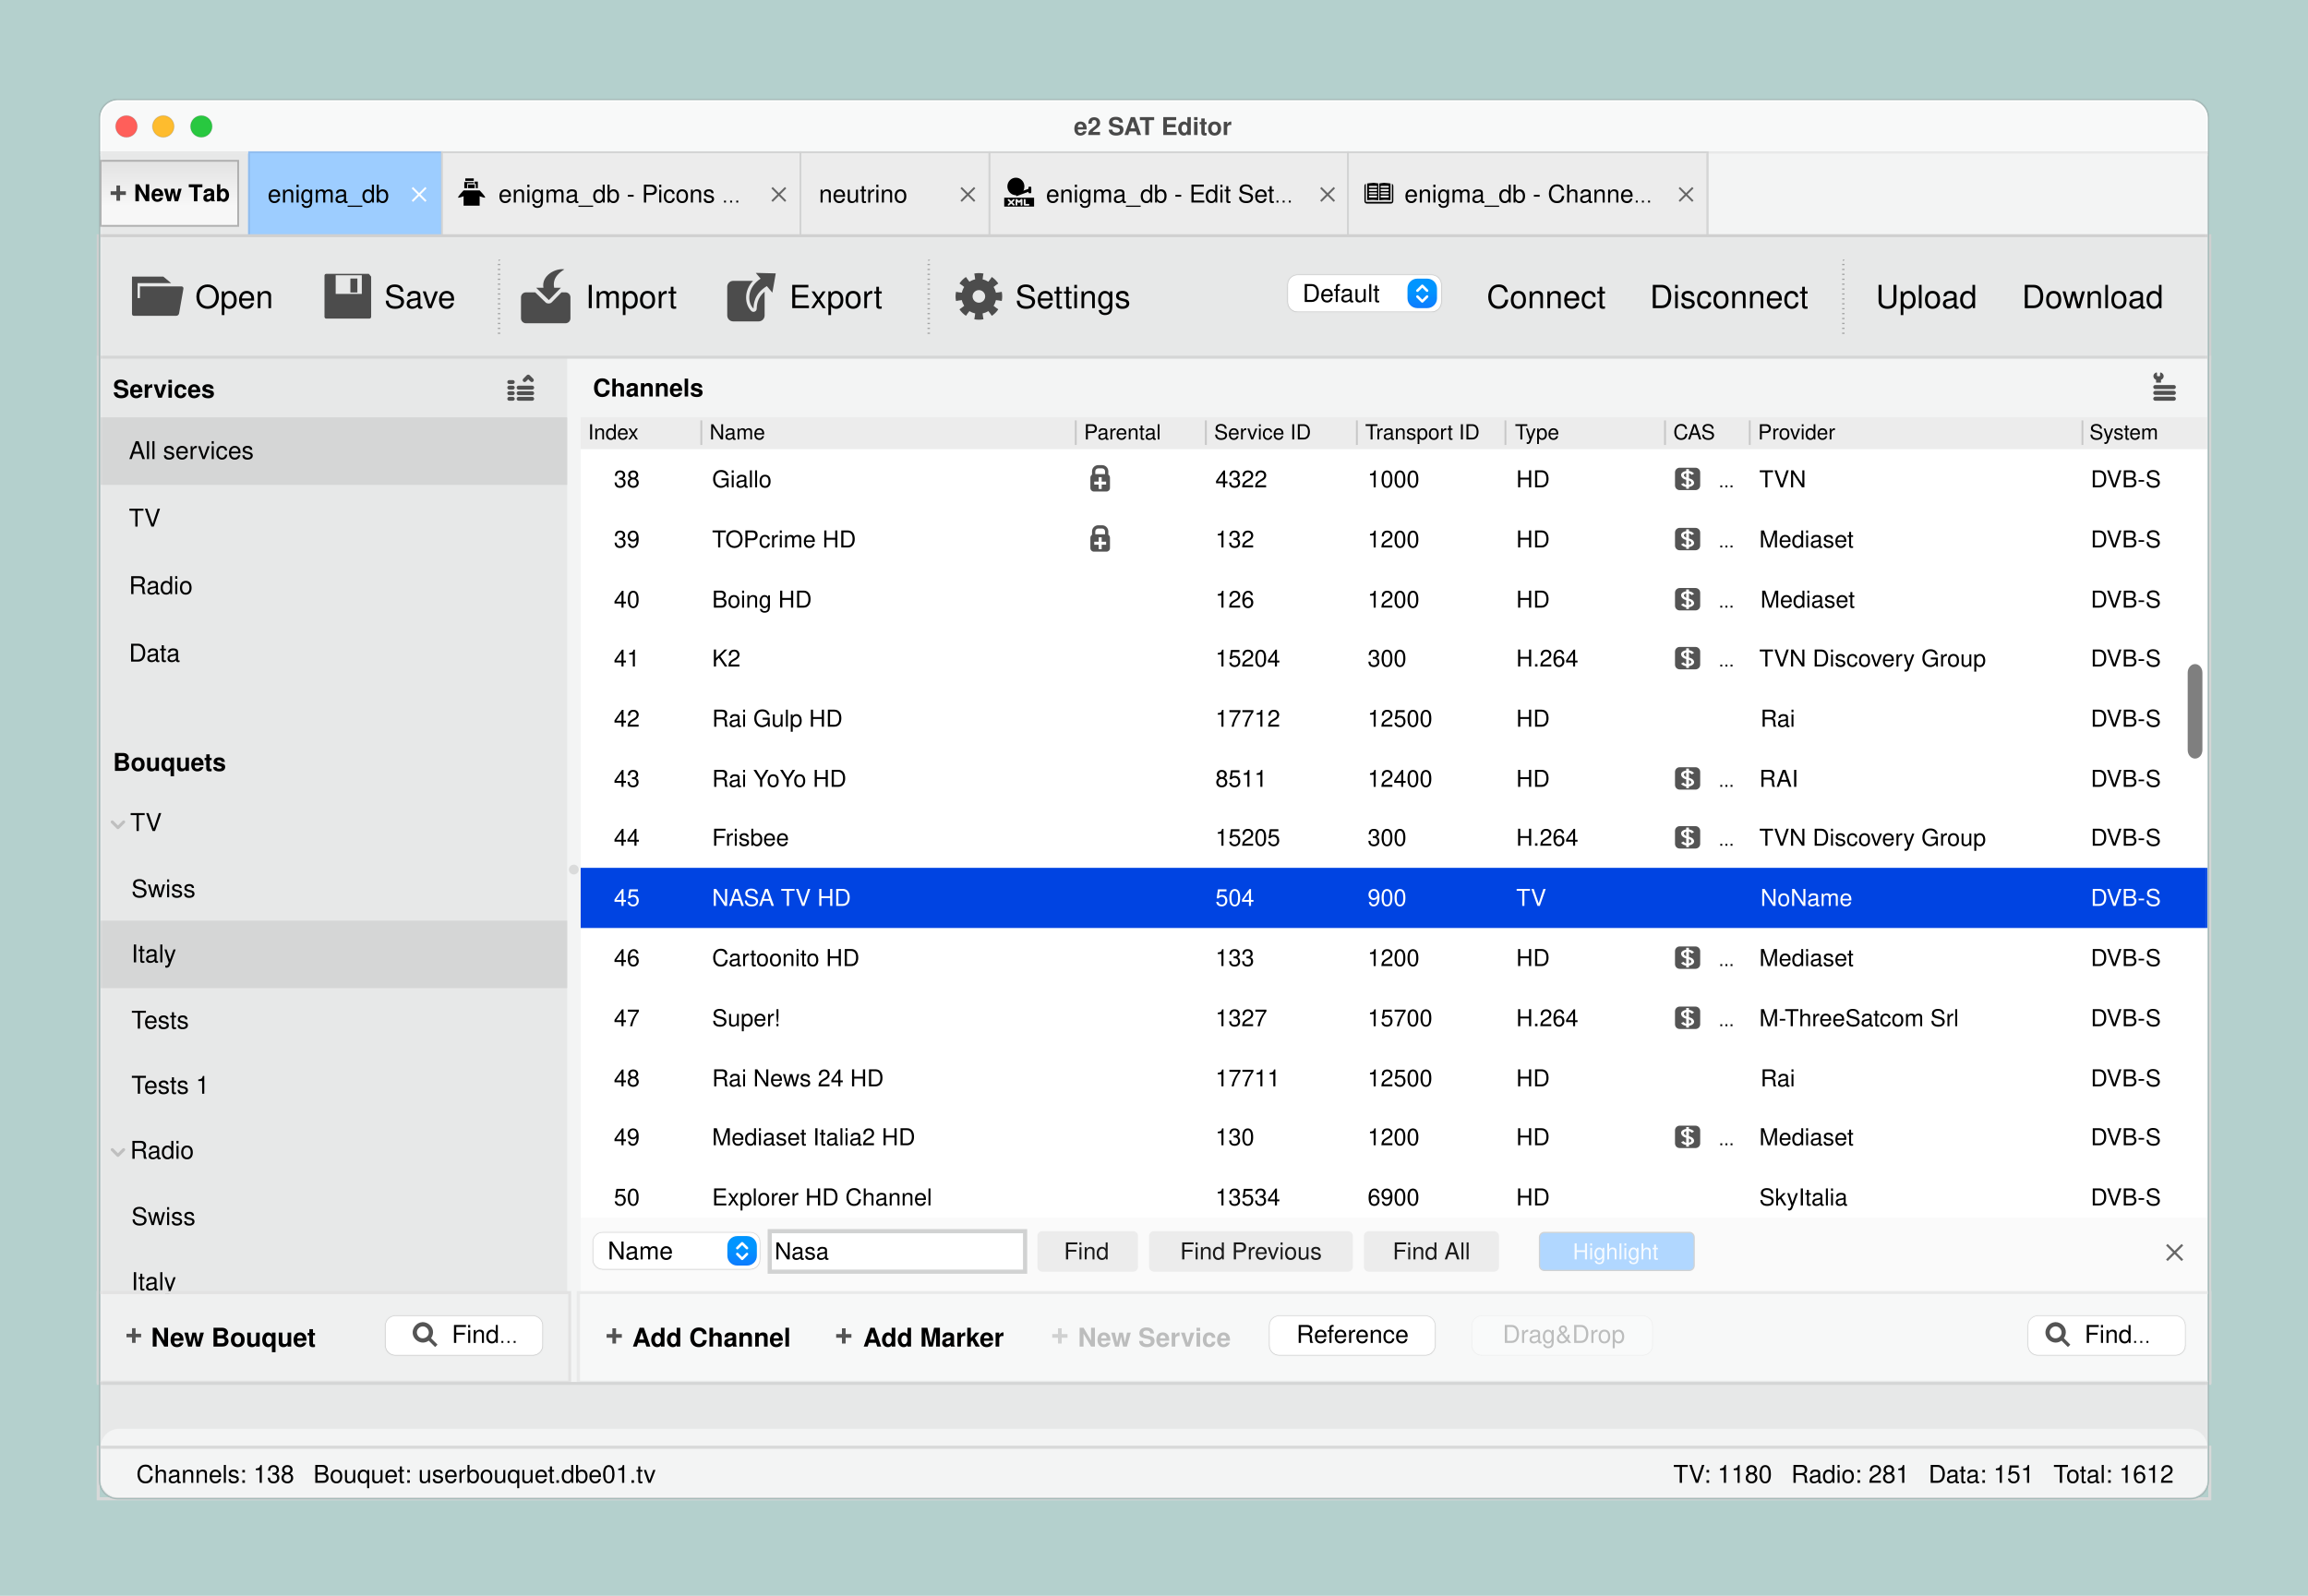
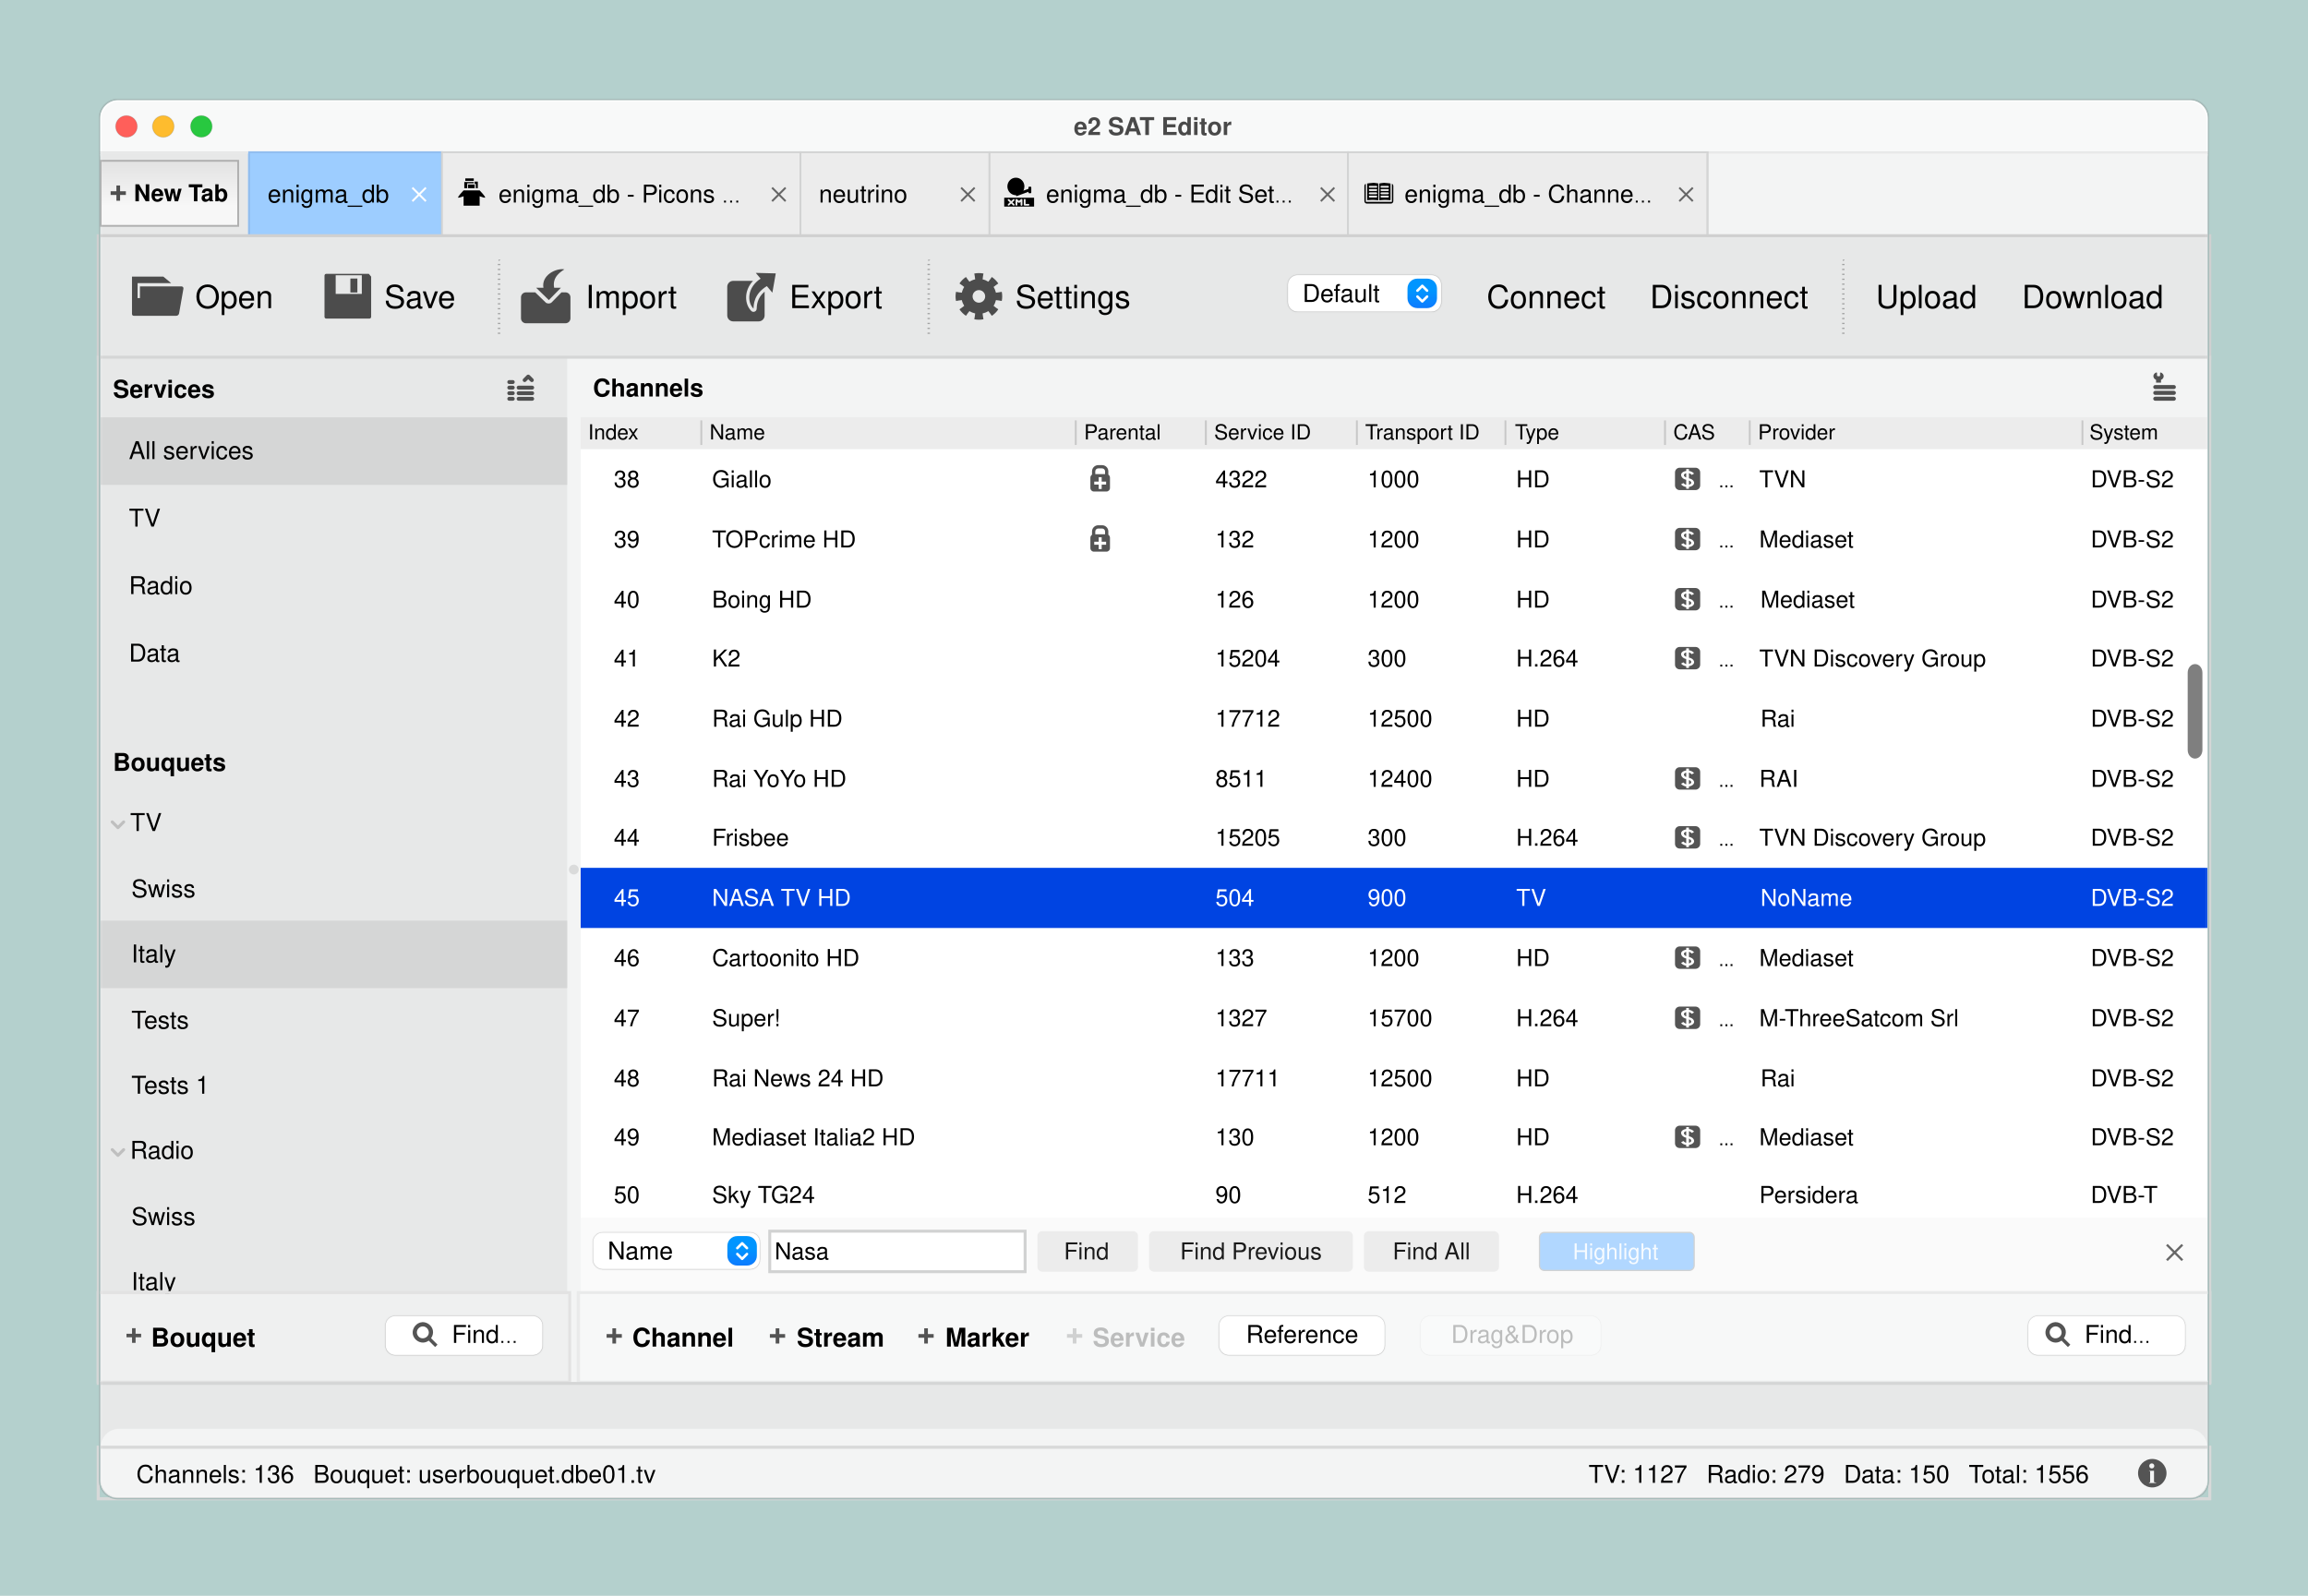
<svg xmlns="http://www.w3.org/2000/svg" style="pointer-events:none;user-select:none" viewBox="0 0 1880 1300">
  <defs>
    <symbol id="aad">
      <path d="M37.75 37.75h18.127v-11.5H37.75V8.123h-11.5V26.25H8.123v11.5H26.25v18.127h11.5V37.75z" />
    </symbol>
    <symbol id="cbw">
      <path d="m60 14.973-3-.522v35.716c-3.141-.28-8.021-.667-11-.667-.95 0-2.094.039-3.312.102-.962.036-2.014.106-3.059.191-2.678.191-5.264.428-6.629.559V14.451S39.61 13 42.963 13c4 0 14.037 1.451 14.037 1.451l3.001.522A5.166 5.166 0 0 1 63 19.66v32.68a5.162 5.162 0 0 1-5.16 5.16H6.16A5.162 5.162 0 0 1 1 52.34V19.66a5.164 5.164 0 0 1 3-4.687l3-.522S17.037 13 21.037 13C24.39 13 31 14.451 31 14.451v35.901a285.977 285.977 0 0 0-6.629-.559 71.578 71.578 0 0 0-3.059-.191A66.645 66.645 0 0 0 18 49.5c-2.979 0-7.859.387-11 .667V14.451l-3 .522v38.765h56V14.973zM28.5 42.5a2 2 0 0 0-2-2h-14a2 2 0 0 0 0 4h14a2 2 0 0 0 2-2zm25 0a2 2 0 0 0-2-2h-14a2 2 0 0 0 0 4h14a2 2 0 0 0 2-2zm-25-7a2 2 0 0 0-2-2h-14a2 2 0 0 0 0 4h14a2 2 0 0 0 2-2zm25 0a2 2 0 0 0-2-2h-14a2 2 0 0 0 0 4h14a2 2 0 0 0 2-2zm-25-7a2 2 0 0 0-2-2h-14a2 2 0 0 0 0 4h14a2 2 0 0 0 2-2zm25 0a2 2 0 0 0-2-2h-14a2 2 0 0 0 0 4h14a2 2 0 0 0 2-2zm-25-7a2 2 0 0 0-2-2h-14a2 2 0 0 0 0 4h14a2 2 0 0 0 2-2zm25 0a2 2 0 0 0-2-2h-14a2 2 0 0 0 0 4h14a2 2 0 0 0 2-2z" />
    </symbol>
    <symbol id="cce">
      <path d="m62.328 7.276-5.604-5.604L32 26.396 7.276 1.672 1.672 7.276 26.396 32 1.672 56.724l5.604 5.604L32 37.604l24.724 24.724 5.604-5.604L37.604 32 62.328 7.276z" />
    </symbol>
    <symbol id="cdd">
      <path d="M11.087 56c-5.563 0-10.08-4.517-10.08-10.08V18.08C1.007 12.517 5.524 8 11.087 8h33.84c5.564 0 10.08 4.517 10.08 10.08v27.84c0 5.52-4.446 10.009-9.95 10.079L11.087 56zm19.766-41.006v-4.013H25.06v4.048c-4.2.556-8.106 2.261-9.955 5.037-3.005 4.512.906 10.812 7.19 12.99.768.266 1.722.512 2.765.768v10.901c-2.614-.587-4.538-2.424-6.16-3.803l-4.893 2.788 2.091 1.821c2.411 2.055 5.421 3.271 8.962 3.703v3.747h5.793v-3.783c8.228-1.147 14.043-6.861 9.643-12.981-.763-1.061-1.821-2.027-2.998-2.881-1.734-1.258-4.155-1.986-6.645-2.64V19.499c2.638.575 4.575 2.426 6.207 3.814l4.893-2.788-2.091-1.822c-2.421-2.064-5.447-3.281-9.009-3.709zm0 20.428v9.077c3.644-.894 6.321-3.13 4.366-6.219-.805-1.273-2.452-2.167-4.366-2.858zm-5.793-15.68c-3.624.903-6.23 3.15-4.321 6.246.873 1.416 2.441 2.336 4.321 3.044v-9.29z" />
    </symbol>
-     <symbol id="eet">
+     <symbol id="fet">
      <path d="M56.256 31.057H13.818C6.744 31.057 1 36.801 1 43.875v61.295c0 7.074 5.744 12.818 12.818 12.818h54.476c7.075 0 12.818-5.744 12.818-12.818V54.119C64.496 68.159 64.463 84.4 64.087 91.084a6.817 6.817 0 0 1-11.642 4.425c-14.421-14.502-16.181-43.133 3.811-64.452zm1.037 59.637C42.669 75.989 44.254 44.706 72.527 26.35L62.162 13.988 105 15.072l-7.263 41.344-11.808-14.082c-28.127 16.992-28.15 39.728-28.636 48.36z" />
    </symbol>
-     <symbol id="ift">
+     <symbol id="fft">
      <path d="M87.8 55.714h8.488C102.2 55.714 107 60.467 107 66.32v45.074c0 5.854-4.8 10.606-10.712 10.606H11.712C5.8 122 1 117.248 1 111.394V66.32c0-5.853 4.8-10.606 10.712-10.606H31.5L54 77.541c1.413 1.374 4.32 2.133 6.3 2.109 1.98-.023 4.821-.828 6.2-2.236l21.3-21.7zm6.182-49.329C76.101 3.303 44.4 18.916 49.061 45.91H33.544l27.127 26.376L86.518 45.91h-14.41C67.275 21.748 87.952 10.789 93.982 6.385z" />
    </symbol>
-     <symbol id="lgu">
+     <symbol id="fgo">
+       <path d="M32 62.5C15.167 62.5 1.5 48.833 1.5 32S15.167 1.5 32 1.5v9.611A5.366 5.366 0 0 0 30.91 11c-2.99 0-5.42 2.43-5.42 5.41A5.424 5.424 0 0 0 32 21.719v5.111l-7.44.18 2.82 1.23v22.7L24.56 53H32v9.5zm0-51.389V1.5c16.833 0 30.5 13.667 30.5 30.5S48.833 62.5 32 62.5V53h9.46l-5.76-2.06v-24.2l-3.7.09v-5.111a5.427 5.427 0 0 0 4.32-5.309c0-2.607-1.86-4.793-4.32-5.299z" />
+     </symbol>
+     <symbol id="fhn">
+       <path d="M21 42.973h89.077c2.783 0 4.643 2.26 4.153 5.042l-9.34 52.943c-.491 2.783-3.149 5.042-5.932 5.042H7.84A3.842 3.842 0 0 1 4 102.16V22h67.2L88 36H16v32h5V42.973z" />
+     </symbol>
+     <symbol id="fie">
+       <path d="M114 22v86.16a3.842 3.842 0 0 1-3.84 3.84H17.84a3.842 3.842 0 0 1-3.84-3.84V19.84A3.842 3.842 0 0 1 17.84 16H109l5 6zM94 59.014v-40H38v40h56zM84.5 26v30h-15V26h15z" />
+     </symbol>
+     <symbol id="lju">
      <path d="M56.25 57.423a4.33 4.33 0 0 0-4.327-4.327H12.077c-2.388 0-4.327 1.939-4.327 4.327s1.939 4.327 4.327 4.327h39.846a4.33 4.33 0 0 0 4.327-4.327zm0-12.52a4.33 4.33 0 0 0-4.327-4.328H12.077a4.33 4.33 0 0 0-4.327 4.328 4.33 4.33 0 0 0 4.327 4.327h39.846a4.33 4.33 0 0 0 4.327-4.327zm0-12.521a4.33 4.33 0 0 0-4.327-4.327H12.077c-2.388 0-4.327 1.939-4.327 4.327s1.939 4.327 4.327 4.327h39.846a4.33 4.33 0 0 0 4.327-4.327zM13.803 19.471v3.446h10.579v-5.844a11.23 11.23 0 0 0 2.343-1.41c2.237-1.745 3.347-4.068 3.371-6.392S29.057 4.6 26.857 2.8c-.887-.725-1.951-1.273-3.024-1.702l-1.372.918-.062 6.154c-.003.286-.167.503-.402.659-.376.249-.899.364-1.472.364h-2.85c-.565-.008-1.082-.142-1.452-.406-.242-.173-.413-.406-.41-.702l.062-6.155-1.348-.947c-1.083.403-2.158.924-3.06 1.628C9.23 4.357 8.12 6.679 8.096 9.003c-.023 2.323 1.039 4.671 3.239 6.471.725.593 1.567 1.067 2.437 1.454.016.617.026 1.607.031 2.543z" />
    </symbol>
-     <symbol id="ohn">
-       <path d="M21 42.973h89.077c2.783 0 4.643 2.26 4.153 5.042l-9.34 52.943c-.491 2.783-3.149 5.042-5.932 5.042H7.84A3.842 3.842 0 0 1 4 102.16V22h67.2L88 36H16v32h5V42.973z" />
-     </symbol>
-     <symbol id="piw">
+     <symbol id="pkw">
      <path d="M14.762 29.23h34.49S63.18 43.708 60.715 44.826c-1.067.483-6.127-1.117-11.524-3.087V62H14.802V41.747C9.413 43.714 4.365 45.309 3.3 44.826.835 43.708 14.762 29.23 14.762 29.23zm22.012-17.871H16.299v13.19h6.364V13.997h14.111v-2.638zm1.764 5.276H24.427v7.914h14.111v-7.914zm6.761-6.235v14.149h-4.283v-9.233h-2.478V10.4h6.761zm-8.667-6.918H18.459v5.276h18.173V3.482z" />
    </symbol>
-     <symbol id="sje">
-       <path d="M114 22v86.16a3.842 3.842 0 0 1-3.84 3.84H17.84a3.842 3.842 0 0 1-3.84-3.84V19.84A3.842 3.842 0 0 1 17.84 16H109l5 6zM94 59.014v-40H38v40h56zM84.5 26v30h-15V26h15z" />
-     </symbol>
-     <symbol id="skh">
+     <symbol id="slh">
      <path d="M40.023 45.152c-3.477 2.591-7.729 4.192-12.407 4.221-10.406.066-20.276-8.26-21.806-18.699C4.079 18.86 13.39 6.51 25.93 5.634a23.135 23.135 0 0 1 1.686-.053c10 .095 19.38 7.75 21.337 17.619 1.156 5.829-.437 11.92-3.87 16.758l13.82 13.819-5.128 5.128-13.752-13.753zM27.395 14.645c-6.236.06-12 5.17-12.677 11.431-.588 5.436 2.691 11.076 7.773 13.229 6.62 2.806 15.346-1.167 17.352-8.391 2.055-7.404-3.759-16.031-12.032-16.265a19.293 19.293 0 0 0-.416-.004z" />
    </symbol>
-     <symbol id="slt">
+     <symbol id="smt">
      <path d="M18.504 59A7.507 7.507 0 0 1 11 51.496V29.17a7.5 7.5 0 0 1 3.5-6.346v-7.052c0-7.368 5.982-13.351 13.351-13.351h8.298c7.369 0 13.351 5.983 13.351 13.351v7.052A7.5 7.5 0 0 1 53 29.17v22.326a7.507 7.507 0 0 1-7.407 7.503L18.504 59zm26.224-21.288H35.2v-9.528h-6.4v9.528h-9.528v6.4H28.8v9.528h6.4v-9.528h9.528v-6.4zM42.5 15.772a6.354 6.354 0 0 0-6.351-6.351h-8.298a6.354 6.354 0 0 0-6.351 6.351v5.895h21v-5.895z" />
    </symbol>
-     <symbol id="smu">
+     <symbol id="snu">
      <path d="M19.144 57.582a4.17 4.17 0 0 0-4.169-4.169H7.418c-2.3 0-4.168 1.868-4.168 4.169s1.868 4.168 4.168 4.168h7.557a4.17 4.17 0 0 0 4.169-4.168zm41.606 0a4.17 4.17 0 0 0-4.168-4.169H27.435c-2.301 0-4.169 1.868-4.169 4.169s1.868 4.168 4.169 4.168h29.147a4.17 4.17 0 0 0 4.168-4.168zM19.144 45.617a4.17 4.17 0 0 0-4.169-4.169H7.418c-2.3 0-4.168 1.868-4.168 4.169s1.868 4.168 4.168 4.168h7.557a4.17 4.17 0 0 0 4.169-4.168zm41.606 0a4.17 4.17 0 0 0-4.168-4.169H27.435c-2.301 0-4.169 1.868-4.169 4.169s1.868 4.168 4.169 4.168h29.147a4.17 4.17 0 0 0 4.168-4.168zM19.144 33.652a4.17 4.17 0 0 0-4.169-4.168H7.418a4.17 4.17 0 0 0-4.168 4.168 4.17 4.17 0 0 0 4.168 4.169h7.557a4.17 4.17 0 0 0 4.169-4.169zm41.606 0a4.17 4.17 0 0 0-4.168-4.168H27.435a4.17 4.17 0 0 0-4.169 4.168 4.17 4.17 0 0 0 4.169 4.169h29.147a4.17 4.17 0 0 0 4.168-4.169zM19.144 21.688a4.17 4.17 0 0 0-4.169-4.169H7.418a4.17 4.17 0 0 0-4.168 4.169 4.17 4.17 0 0 0 4.168 4.168h7.557a4.17 4.17 0 0 0 4.169-4.168zm28.944-5.996 4.859 4.858a4.137 4.137 0 0 0 5.848 0 4.137 4.137 0 0 0 0-5.847l-7.711-7.711a4.127 4.127 0 0 0-2.996-1.21 4.125 4.125 0 0 0-2.995 1.21l-7.711 7.711a4.136 4.136 0 0 0 5.847 5.847l4.859-4.858z" />
    </symbol>
-     <symbol id="sns">
+     <symbol id="sos">
      <path d="M73.934 15.359a50.006 50.006 0 0 0-19.668 0 128.34 128.34 0 0 1 1.871 12.477 37.41 37.41 0 0 0-12.249 5.073 128.485 128.485 0 0 1-7.499-10.146 50.018 50.018 0 0 0-13.908 13.908 128.735 128.735 0 0 1 10.146 7.499 37.41 37.41 0 0 0-5.073 12.249 128.34 128.34 0 0 1-12.477-1.871 49.968 49.968 0 0 0 0 19.668 128.34 128.34 0 0 1 12.477-1.871 37.4 37.4 0 0 0 5.073 12.249 128.485 128.485 0 0 1-10.146 7.499 50.018 50.018 0 0 0 13.908 13.908 128.485 128.485 0 0 1 7.499-10.146 37.433 37.433 0 0 0 12.249 5.074 128.366 128.366 0 0 1-1.871 12.476 49.968 49.968 0 0 0 19.668 0 128.366 128.366 0 0 1-1.871-12.476 37.433 37.433 0 0 0 12.249-5.074 128.485 128.485 0 0 1 7.499 10.146 50.018 50.018 0 0 0 13.908-13.908 128.485 128.485 0 0 1-10.146-7.499 37.4 37.4 0 0 0 5.073-12.249 128.34 128.34 0 0 1 12.477 1.871 49.968 49.968 0 0 0 0-19.668 128.34 128.34 0 0 1-12.477 1.871 37.41 37.41 0 0 0-5.073-12.249 128.735 128.735 0 0 1 10.146-7.499 50.018 50.018 0 0 0-13.908-13.908 128.485 128.485 0 0 1-7.499 10.146 37.41 37.41 0 0 0-12.249-5.073 128.34 128.34 0 0 1 1.871-12.477zM64.1 50.882c7.451 0 13.5 6.049 13.5 13.5s-6.049 13.5-13.5 13.5-13.5-6.049-13.5-13.5 6.049-13.5 13.5-13.5z" />
    </symbol>
-     <symbol id="tow">
+     <symbol id="tpw">
      <path d="M64 64V45H0v19h64zm-25.025-5.747.001 1.834a1.948 1.948 0 1 1-3.897 0l-.002-6.41-1.968 1.774a2.105 2.105 0 0 1-1.48.524 2.105 2.105 0 0 1-1.48-.524l-1.968-1.774-.003 6.41a1.95 1.95 0 0 1-3.897 0l.002-5.24h-6.669l4.099 3.89c.751.713.751 1.869.002 2.581-.75.711-1.968.71-2.719-.002l-4.104-3.895-4.104 3.895a1.999 1.999 0 0 1-2.719.002 1.76 1.76 0 0 1 .002-2.581l4.104-3.895-4.104-3.895c-.751-.712-.752-1.868-.002-2.58s1.968-.711 2.719.002l4.104 3.895 4.104-3.895a1.998 1.998 0 0 1 2.719-.002 1.76 1.76 0 0 1-.002 2.58l-4.099 3.89h6.669l.002-5.24.002-.072a1.674 1.674 0 0 1 .571-1.356c.276-.249.614-.408.97-.477a1.942 1.942 0 0 1 .578-.036c.454.033.899.206 1.247.52l3.976 3.583 3.975-3.583a2.084 2.084 0 0 1 1.248-.52 1.94 1.94 0 0 1 .578.036c.356.069.694.228.97.477.412.371.602.868.571 1.356l.001.072.003 8.646h2.912l.003-8.83a1.95 1.95 0 0 1 3.897 0l-.004 8.839 6.372.002a1.798 1.798 0 0 1 0 3.597l-8.471-.003a1.8 1.8 0 0 1-1.798-1.799l.001-1.796h-2.912zM25.286 39.498 25 39.5c-10.072 0-18.25-8.402-18.25-18.75S14.928 2 25 2s18.25 8.402 18.25 18.75a19.05 19.05 0 0 1-2.301 9.115L52 25.842v-3.071a1.5 1.5 0 0 1 1.5-1.5h3a1.5 1.5 0 0 1 1.5 1.5v11a1.5 1.5 0 0 1-1.5 1.5h-3a1.5 1.5 0 0 1-1.5-1.5v-1.543l-25.926 9.436-.788-2.166z" />
    </symbol>
-     <symbol id="apm">
+     <symbol id="aqm">
      <path d="M32 13.243a6.495 6.495 0 0 0-4.608 1.907L2.907 39.635c-2.543 2.543-2.543 6.672 0 9.215s6.672 2.543 9.215 0L32 28.972 51.878 48.85c2.543 2.543 6.672 2.543 9.215 0s2.543-6.672 0-9.215L36.608 15.15A6.495 6.495 0 0 0 32 13.243z" />
    </symbol>
-     <linearGradient id="bqm" x1="0" x2="0" y1="0" y2="1">
+     <linearGradient id="brm" x1="0" x2="0" y1="0" y2="1">
      <stop offset="0" style="stop-color:#e2e2e2" />
      <stop offset=".7" style="stop-color:#f7f7f7" />
    </linearGradient>
-     <linearGradient id="brm" x1="0" x2="0" y1="0" y2="1">
+     <linearGradient id="bsm" x1="0" x2="0" y1="0" y2="1">
      <stop offset="0" style="stop-color:#000;stop-opacity:.15" />
      <stop offset="1" style="stop-color:#000;stop-opacity:.19" />
    </linearGradient>
-     <linearGradient id="bsm" x1="0" x2="0" y1="0" y2="1">
+     <linearGradient id="btm" x1="0" x2="0" y1="0" y2="1">
      <stop offset=".4" style="stop-color:#0095ff" />
      <stop offset="1" style="stop-color:#0d7bff" />
    </linearGradient>
-     <filter id="btm" color-interpolation-filters="sRGB">
+     <filter id="bum" color-interpolation-filters="sRGB">
      <feDropShadow dx="0" dy="1.5" flood-opacity=".06" stdDeviation="1" />
      <feDropShadow dx="0" dy="0" flood-opacity=".2" stdDeviation=".8" />
    </filter>
  </defs>
-   <rect width="1880" height="1300" style="fill:#b4d0cd" />
+   <path d="M0 0h1880v1300H0z" style="fill:#b4d0cd" />
  <g style="font-family:'Helvetica Neue',sans-serif-light,Helvetica,sans-serif">
    <rect width="1718" height="1140" x="81" y="81" rx="15" style="fill:#e7e8e8;stroke:#a6bbb9;stroke-width:1px" />
    <rect width="1716" height="57" x="82" y="82" rx="15" style="fill:#f8f9f9;stroke:#fff;stroke-width:1px;clip-path:inset(0 0 15px)" />
-     <rect width="1718" height="1" x="81" y="124" style="fill:none;stroke:#cdcece;stroke-width:.5px" />
+     <path d="M81 124h1718v1H81z" style="fill:none;stroke:#cdcece;stroke-width:.5px" />
    <text x="82" y="82" dx="857" dy="28" style="font-family:'Helvetica Neue',Helvetica,sans-serif;font-weight:700;font-size:20px;fill:#494949" text-anchor="middle">e2 SAT Editor</text>
    <ellipse cx="103" cy="103" rx="8.8" style="fill:#ff5f5a;stroke:#000;stroke-opacity:.1" />
    <ellipse cx="133" cy="103" rx="8.8" style="fill:#febc2e;stroke:#000;stroke-opacity:.1" />
    <ellipse cx="164" cy="103" rx="8.8" style="fill:#28c840;stroke:#000;stroke-opacity:.1" />
-     <rect width="1716" height="67" x="82" y="125" style="fill:#f3f4f4" />
-     <rect width="120" height="67" x="82" y="125" style="fill:#e7e8e8" />
-     <rect width="112" height="53" x="82" y="131" rx="0" style="fill:url(#bqm);stroke:#afafaf;stroke-width:1.5px" />
+     <path d="M82 125h1716v67H82z" style="fill:#f3f4f4" />
+     <path d="M82 125h120v67H82z" style="fill:#e7e8e8" />
+     <rect width="112" height="53" x="82" y="131" rx="0" style="fill:url(#brm);stroke:#afafaf;stroke-width:1.5px" />
    <use href="#aad" style="fill:#4f4f4f" transform="matrix(.26 0 0 .26 88 149)" />
-     <text x="82" y="131" dx="27" dy="33" style="font-weight:700;font-size:19px;fill:#000">New <tspan>T</tspan>ab</text>
-     <rect width="1" height="67" x="202" y="125" style="fill:#95c1f1" />
-     <rect width="157" height="69" x="203" y="124" style="fill:#9dcdff;stroke:#91bdef;stroke-width:1.5px;clip-path:inset(1px 0)" />
+     <text x="82" y="131" dx="27" dy="33" style="font-weight:700;font-size:19px;fill:#000">New Tab</text>
+     <path d="M202 125h1v67h-1z" style="fill:#95c1f1" />
+     <path d="M203 124h157v69H203z" style="fill:#9dcdff;stroke:#91bdef;stroke-width:1.5px;clip-path:inset(1px 0)" />
    <text x="203" y="124" dx="15" dy="41" style="font-size:20px;fill:#000">enigma_db</text>
    <use href="#cce" style="fill:#fff" transform="matrix(.2 0 0 .2 335 152)" />
-     <rect width="292" height="69" x="360" y="124" style="fill:#ececec;stroke:#d2d3d3;stroke-width:1.5px;clip-path:inset(1px 0)" />
-     <use href="#piw" style="fill:#000" transform="matrix(.38 0 0 .38 372 144)" />
+     <path d="M360 124h292v69H360z" style="fill:#ececec;stroke:#d2d3d3;stroke-width:1.5px;clip-path:inset(1px 0)" />
+     <use href="#pkw" style="fill:#000" transform="matrix(.38 0 0 .38 372 144)" />
    <text x="360" y="124" dx="46" dy="41" style="font-size:20px;fill:#000">enigma_db - Picons <tspan style="font-size:15px">…</tspan>
    </text>
    <use href="#cce" style="fill:#666" transform="matrix(.2 0 0 .2 628 152)" />
-     <rect width="154" height="69" x="652" y="124" style="fill:#ececec;stroke:#d2d3d3;stroke-width:1.5px;clip-path:inset(1px 0)" />
+     <path d="M652 124h154v69H652z" style="fill:#ececec;stroke:#d2d3d3;stroke-width:1.5px;clip-path:inset(1px 0)" />
    <text x="652" y="124" dx="15" dy="41" style="font-size:20px;fill:#000">neutrino</text>
    <use href="#cce" style="fill:#666" transform="matrix(.2 0 0 .2 782 152)" />
-     <rect width="292" height="69" x="806" y="124" style="fill:#ececec;stroke:#d2d3d3;stroke-width:1.5px;clip-path:inset(1px 0)" />
-     <use href="#tow" style="fill:#000" transform="matrix(.38 0 0 .38 818 144)" />
+     <path d="M806 124h292v69H806z" style="fill:#ececec;stroke:#d2d3d3;stroke-width:1.5px;clip-path:inset(1px 0)" />
+     <use href="#tpw" style="fill:#000" transform="matrix(.38 0 0 .38 818 144)" />
    <text x="806" y="124" dx="46" dy="41" style="font-size:20px;fill:#000">enigma_db - Edit Set<tspan style="font-size:15px">…</tspan>
    </text>
    <use href="#cce" style="fill:#666" transform="matrix(.2 0 0 .2 1075 152)" />
-     <rect width="293" height="69" x="1098" y="124" style="fill:#ececec;stroke:#d2d3d3;stroke-width:1.5px;clip-path:inset(1px 0)" />
+     <path d="M1098 124h293v69h-293z" style="fill:#ececec;stroke:#d2d3d3;stroke-width:1.5px;clip-path:inset(1px 0)" />
    <use href="#cbw" style="fill:#000" transform="matrix(.38 0 0 .38 1111 144)" />
    <text x="1098" y="124" dx="46" dy="41" style="font-size:20px;fill:#000">enigma_db - Channe<tspan style="font-size:15px">…</tspan>
    </text>
    <use href="#cce" style="fill:#666" transform="matrix(.2 0 0 .2 1367 152)" />
-     <rect width="1" height="67" x="1390" y="125" style="fill:#d5d6d6" />
-     <rect width="1716" height="100" x="82" y="192" style="fill:#e7e8e8" />
-     <use href="#ohn" style="fill:#4c4c4c" transform="matrix(.38 0 0 .38 106 217)" />
+     <path d="M1390 125h1v67h-1z" style="fill:#d5d6d6" />
+     <path d="M82 192h1716v100H82z" style="fill:#e7e8e8" />
+     <use href="#fhn" style="fill:#4c4c4c" transform="matrix(.38 0 0 .38 106 217)" />
    <text x="90" y="192" dx="69" dy="59" style="font-size:26px;fill:#000">Open</text>
-     <use href="#sje" style="fill:#4c4c4c" transform="matrix(.38 0 0 .38 259 217)" />
+     <use href="#fie" style="fill:#4c4c4c" transform="matrix(.38 0 0 .38 259 217)" />
    <text x="244" y="192" dx="69" dy="59" style="font-size:26px;fill:#000">Save</text>
-     <rect width="1" height="61" x="406" y="212" style="fill:none;stroke:#000;stroke-opacity:.3;stroke-dasharray:1px,3px" />
-     <use href="#ift" style="fill:#4c4c4c" transform="matrix(.38 0 0 .38 424 217)" />
+     <path d="M406 212h1v61h-1z" style="fill:none;stroke:#000;stroke-opacity:.3;stroke-dasharray:1px,3px" />
+     <use href="#fft" style="fill:#4c4c4c" transform="matrix(.38 0 0 .38 424 217)" />
    <text x="408" y="192" dx="69" dy="59" style="font-size:26px;fill:#000">Import</text>
-     <use href="#eet" style="fill:#4c4c4c" transform="matrix(.38 0 0 .38 592 217)" />
+     <use href="#fet" style="fill:#4c4c4c" transform="matrix(.38 0 0 .38 592 217)" />
    <text x="574" y="192" dx="69" dy="59" style="font-size:26px;fill:#000">Export</text>
-     <rect width="1" height="61" x="756" y="212" style="fill:none;stroke:#000;stroke-opacity:.3;stroke-dasharray:1px,3px" />
-     <use href="#sns" style="fill:#4c4c4c" transform="matrix(.38 0 0 .38 773 217)" />
+     <path d="M756 212h1v61h-1z" style="fill:none;stroke:#000;stroke-opacity:.3;stroke-dasharray:1px,3px" />
+     <use href="#sos" style="fill:#4c4c4c" transform="matrix(.38 0 0 .38 773 217)" />
    <text x="758" y="192" dx="69" dy="59" style="font-size:26px;fill:#000">Settings</text>
-     <rect width="125" height="30" x="1049" y="224" rx="8" style="fill:#fff;stroke:url(#brm);stroke-width:.4px;filter:url(#btm)" />
-     <rect width="24" height="24" x="1146.5" y="227" rx="8" style="fill:url(#bsm);stroke:url(#brm);stroke-opacity:.06;stroke-width:2px" />
-     <use href="#apm" style="fill:#fff" transform="matrix(.16 0 0 .16 1153.4 229.7)" />
-     <use href="#apm" style="fill:#fff" transform="matrix(.16 0 0 -.16 1153.4 248.7)" />
+     <rect width="125" height="30" x="1049" y="224" rx="8" style="fill:#fff;stroke:url(#bsm);stroke-width:.4px;filter:url(#bum)" />
+     <rect width="24" height="24" x="1146.5" y="227" rx="8" style="fill:url(#btm);stroke:url(#bsm);stroke-opacity:.06;stroke-width:2px" />
+     <use href="#aqm" style="fill:#fff" transform="matrix(.16 0 0 .16 1153.4 229.7)" />
+     <use href="#aqm" style="fill:#fff" transform="matrix(.16 0 0 -.16 1153.4 248.7)" />
    <text x="1049" y="224" dx="12" dy="22" style="font-size:20px;fill:#000">Default</text>
    <text x="1196" y="192" dx="15" dy="59" style="font-size:26px;fill:#000">Connect</text>
    <text x="1329" y="192" dx="15" dy="59" style="font-size:26px;fill:#000">Disconnect</text>
-     <rect width="1" height="61" x="1501" y="212" style="fill:none;stroke:#000;stroke-opacity:.3;stroke-dasharray:1px,3px" />
+     <path d="M1501 212h1v61h-1z" style="fill:none;stroke:#000;stroke-opacity:.3;stroke-dasharray:1px,3px" />
    <text x="1513" y="192" dx="15" dy="59" style="font-size:26px;fill:#000">Upload</text>
    <text x="1632" y="192" dx="15" dy="59" style="font-size:26px;fill:#000">Download</text>
-     <rect width="1720" height="100" x="80" y="192" style="fill:none;stroke:#d0d0d0;stroke-width:2.4px;clip-path:inset(0 2px)" />
-     <rect width="1716" height="835" x="82" y="291" style="fill:#f3f4f4" />
-     <rect width="380" height="835" x="82" y="291" style="fill:#e7e8e8" />
+     <path d="M80 192h1720v100H80z" style="fill:none;stroke:#d0d0d0;stroke-width:2.4px;clip-path:inset(0 2px)" />
+     <path d="M82 291h1716v835H82z" style="fill:#f3f4f4" />
+     <path d="M82 291h380v835H82z" style="fill:#e7e8e8" />
    <text x="82" y="291" dx="10" dy="33" style="font-weight:700;font-size:20px;fill:#000">Services</text>
-     <use href="#smu" style="fill:#505050" transform="matrix(.38 0 0 .38 412 303)" />
-     <rect width="380" height="55" x="82" y="340" style="fill:#d5d6d6" />
+     <use href="#snu" style="fill:#505050" transform="matrix(.38 0 0 .38 412 303)" />
+     <path d="M82 340h380v55H82z" style="fill:#d5d6d6" />
    <text x="82" y="340" dx="23" dy="34" style="font-size:20px;fill:#000">All services</text>
    <text x="82" y="395" dx="23" dy="34" style="font-size:20px;fill:#000">TV</text>
    <text x="82" y="450" dx="23" dy="34" style="font-size:20px;fill:#000">Radio</text>
    <text x="82" y="505" dx="23" dy="34" style="font-size:20px;fill:#000">Data</text>
    <text x="82" y="595" dx="10" dy="33" style="font-weight:700;font-size:20px;fill:#000">Bouquets</text>
    <text x="82" y="643" dx="24" dy="34" style="font-size:20px;fill:#000">TV</text>
-     <use href="#apm" style="fill:#bfbfbf" transform="matrix(.19 0 0 -.19 90 678)" />
+     <use href="#aqm" style="fill:#bfbfbf" transform="matrix(.19 0 0 -.19 90 678)" />
    <text x="82" y="697" dx="25" dy="34" style="font-size:20px;fill:#000">Swiss</text>
-     <rect width="380" height="55" x="82" y="750" style="fill:#d5d6d6" />
+     <path d="M82 750h380v55H82z" style="fill:#d5d6d6" />
    <text x="82" y="750" dx="25" dy="34" style="font-size:20px;fill:#000">Italy</text>
    <text x="82" y="804" dx="25" dy="34" style="font-size:20px;fill:#000">Tests</text>
    <text x="82" y="857" dx="25" dy="34" style="font-size:20px;fill:#000">Tests 1</text>
    <text x="82" y="910" dx="24" dy="34" style="font-size:20px;fill:#000">Radio</text>
-     <use href="#apm" style="fill:#bfbfbf" transform="matrix(.19 0 0 -.19 90 945)" />
+     <use href="#aqm" style="fill:#bfbfbf" transform="matrix(.19 0 0 -.19 90 945)" />
    <text x="82" y="964" dx="25" dy="34" style="font-size:20px;fill:#000">Swiss</text>
    <text x="82" y="1017" dx="25" dy="34" style="font-size:20px;fill:#000">Italy</text>
-     <rect width="380" height="73" x="82" y="1054" style="fill:#eff0f0" />
-     <rect width="384" height="73" x="80" y="1053" style="fill:none;stroke:#e2e2e2;stroke-width:2.4px;clip-path:inset(0 2px 2px)" />
+     <path d="M82 1054h380v73H82z" style="fill:#eff0f0" />
+     <path d="M80 1053h384v73H80z" style="fill:none;stroke:#e2e2e2;stroke-width:2.4px;clip-path:inset(0 2px 2px)" />
    <use href="#aad" style="fill:#545454" transform="matrix(.25 0 0 .25 101 1080)" />
-     <text x="95" y="1064" dx="28" dy="33" style="font-weight:700;font-size:21px;fill:#000">New Bouquet</text>
-     <rect width="128" height="32" x="314" y="1072" rx="8" style="fill:#fff;stroke:url(#brm);stroke-width:.4px;filter:url(#btm)" />
-     <use href="#skh" style="fill:#545454" transform="matrix(.38 0 0 .38 334 1075)" />
+     <text x="95" y="1064" dx="28" dy="33" style="font-weight:700;font-size:21px;fill:#000">Bouquet</text>
+     <rect width="128" height="32" x="314" y="1072" rx="8" style="fill:#fff;stroke:url(#bsm);stroke-width:.4px;filter:url(#bum)" />
+     <use href="#slh" style="fill:#545454" transform="matrix(.38 0 0 .38 334 1075)" />
    <text x="314" y="1072" dx="54" dy="22" style="font-size:20px;fill:#000">Find<tspan style="font-size:15px">…</tspan>
    </text>
    <ellipse cx="467.4" cy="708.4" rx="4" style="fill:#dadbdb" />
    <text x="473" y="291" dx="10" dy="32" style="font-weight:700;font-size:20px;fill:#000">Channels</text>
-     <use href="#lgu" style="fill:#505050" transform="matrix(.38 0 0 .38 1751 303)" />
-     <rect width="1325" height="26" x="473" y="340" style="fill:#ececec" />
+     <use href="#lju" style="fill:#505050" transform="matrix(.38 0 0 .38 1751 303)" />
+     <path d="M473 340h1325v26H473z" style="fill:#ececec" />
    <text x="473" y="340" dy="18" style="font-size:17px;fill:#000">
      <tspan x="479">Index</tspan>
      <tspan x="578">Name</tspan>
      <tspan x="883">Parental</tspan>
      <tspan x="989">Service ID</tspan>
      <tspan x="1112">Transport ID</tspan>
      <tspan x="1234">Type</tspan>
      <tspan x="1363">CAS</tspan>
      <tspan x="1432">Provider</tspan>
      <tspan x="1702">System</tspan>
    </text>
-     <rect width=".5" height="19" x="571" y="343" style="fill:none;stroke:#c7c7c7;stroke-width:1px" />
-     <rect width=".5" height="19" x="876" y="343" style="fill:none;stroke:#c7c7c7;stroke-width:1px" />
-     <rect width=".5" height="19" x="982" y="343" style="fill:none;stroke:#c7c7c7;stroke-width:1px" />
-     <rect width=".5" height="19" x="1105" y="343" style="fill:none;stroke:#c7c7c7;stroke-width:1px" />
-     <rect width=".5" height="19" x="1226" y="343" style="fill:none;stroke:#c7c7c7;stroke-width:1px" />
-     <rect width=".5" height="19" x="1356" y="343" style="fill:none;stroke:#c7c7c7;stroke-width:1px" />
-     <rect width=".5" height="19" x="1425" y="343" style="fill:none;stroke:#c7c7c7;stroke-width:1px" />
-     <rect width=".5" height="19" x="1696" y="343" style="fill:none;stroke:#c7c7c7;stroke-width:1px" />
-     <rect width="1325" height="687" x="473" y="366" style="fill:#fff" />
-     <rect width="1325" height="49" x="473" y="707" style="fill:#0044e2" />
+     <path d="M571 343h.5v19h-.5z" style="fill:none;stroke:#c7c7c7;stroke-width:1px" />
+     <path d="M876 343h.5v19h-.5z" style="fill:none;stroke:#c7c7c7;stroke-width:1px" />
+     <path d="M982 343h.5v19h-.5z" style="fill:none;stroke:#c7c7c7;stroke-width:1px" />
+     <path d="M1105 343h.5v19h-.5z" style="fill:none;stroke:#c7c7c7;stroke-width:1px" />
+     <path d="M1226 343h.5v19h-.5z" style="fill:none;stroke:#c7c7c7;stroke-width:1px" />
+     <path d="M1356 343h.5v19h-.5z" style="fill:none;stroke:#c7c7c7;stroke-width:1px" />
+     <path d="M1425 343h.5v19h-.5z" style="fill:none;stroke:#c7c7c7;stroke-width:1px" />
+     <path d="M1696 343h.5v19h-.5z" style="fill:none;stroke:#c7c7c7;stroke-width:1px" />
+     <path d="M473 366h1325v687H473z" style="fill:#fff" />
+     <path d="M473 707h1325v49H473z" style="fill:#0044e2" />
    <text x="473" y="366" dy="31" style="font-size:19px;fill:#000">
      <tspan x="500">38</tspan>
      <tspan x="580">Giallo</tspan>
      <tspan x="990">4322</tspan>
      <tspan x="1114">1000</tspan>
      <tspan x="1235">HD</tspan>
      <tspan x="1400" style="font-size:15px">...</tspan>
      <tspan x="1433">TVN</tspan>
-       <tspan x="1703">DVB-S</tspan>
-     </text>
-     <use href="#slt" style="fill:#545454" transform="matrix(.38 0 0 .38 884 378)" />
+       <tspan x="1703">DVB-S2</tspan>
+     </text>
+     <use href="#smt" style="fill:#545454" transform="matrix(.38 0 0 .38 884 378)" />
    <use href="#cdd" style="fill:#545454" transform="matrix(.38 0 0 .38 1364 378)" />
    <text x="473" y="415" dy="31" style="font-size:19px;fill:#000">
      <tspan x="500">39</tspan>
      <tspan x="580">TOPcrime HD</tspan>
      <tspan x="990">132</tspan>
      <tspan x="1114">1200</tspan>
      <tspan x="1235">HD</tspan>
      <tspan x="1400" style="font-size:15px">...</tspan>
      <tspan x="1433">Mediaset</tspan>
-       <tspan x="1703">DVB-S</tspan>
-     </text>
-     <use href="#slt" style="fill:#545454" transform="matrix(.38 0 0 .38 884 427)" />
+       <tspan x="1703">DVB-S2</tspan>
+     </text>
+     <use href="#smt" style="fill:#545454" transform="matrix(.38 0 0 .38 884 427)" />
    <use href="#cdd" style="fill:#545454" transform="matrix(.38 0 0 .38 1364 427)" />
    <text x="473" y="464" dy="31" style="font-size:19px;fill:#000">
      <tspan x="500">40</tspan>
      <tspan x="580">Boing HD</tspan>
      <tspan x="990">126</tspan>
      <tspan x="1114">1200</tspan>
      <tspan x="1235">HD</tspan>
      <tspan x="1400" style="font-size:15px">...</tspan>
      <tspan x="1434">Mediaset</tspan>
-       <tspan x="1703">DVB-S</tspan>
+       <tspan x="1703">DVB-S2</tspan>
    </text>
    <use href="#cdd" style="fill:#545454" transform="matrix(.38 0 0 .38 1364 476)" />
    <text x="473" y="512" dy="31" style="font-size:19px;fill:#000">
      <tspan x="500">41</tspan>
      <tspan x="580">K2</tspan>
      <tspan x="990">15204</tspan>
      <tspan x="1114">300</tspan>
      <tspan x="1235">H.264</tspan>
      <tspan x="1400" style="font-size:15px">...</tspan>
      <tspan x="1433">TVN Discovery Group</tspan>
-       <tspan x="1703">DVB-S</tspan>
+       <tspan x="1703">DVB-S2</tspan>
    </text>
    <use href="#cdd" style="fill:#545454" transform="matrix(.38 0 0 .38 1364 524)" />
    <text x="473" y="561" dy="31" style="font-size:19px;fill:#000">
      <tspan x="500">42</tspan>
      <tspan x="580">Rai Gulp HD</tspan>
      <tspan x="990">17712</tspan>
      <tspan x="1114">12500</tspan>
      <tspan x="1235">HD</tspan>
      <tspan x="1434">Rai</tspan>
-       <tspan x="1703">DVB-S</tspan>
+       <tspan x="1703">DVB-S2</tspan>
    </text>
    <text x="473" y="610" dy="31" style="font-size:19px;fill:#000">
      <tspan x="500">43</tspan>
      <tspan x="580">Rai YoYo HD</tspan>
      <tspan x="990">8511</tspan>
      <tspan x="1114">12400</tspan>
      <tspan x="1235">HD</tspan>
      <tspan x="1400" style="font-size:15px">...</tspan>
      <tspan x="1433">RAI</tspan>
-       <tspan x="1703">DVB-S</tspan>
+       <tspan x="1703">DVB-S2</tspan>
    </text>
    <use href="#cdd" style="fill:#545454" transform="matrix(.38 0 0 .38 1364 622)" />
    <text x="473" y="658" dy="31" style="font-size:19px;fill:#000">
      <tspan x="500">44</tspan>
      <tspan x="580">Frisbee</tspan>
      <tspan x="990">15205</tspan>
      <tspan x="1114">300</tspan>
      <tspan x="1235">H.264</tspan>
      <tspan x="1400" style="font-size:15px">...</tspan>
      <tspan x="1433">TVN Discovery Group</tspan>
-       <tspan x="1703">DVB-S</tspan>
+       <tspan x="1703">DVB-S2</tspan>
    </text>
    <use href="#cdd" style="fill:#545454" transform="matrix(.38 0 0 .38 1364 670)" />
    <text x="473" y="707" dy="31" style="font-size:19px;fill:#fff">
      <tspan x="500">45</tspan>
      <tspan x="580">NASA TV HD</tspan>
      <tspan x="990">504</tspan>
      <tspan x="1114">900</tspan>
      <tspan x="1235">TV</tspan>
      <tspan x="1434">NoName</tspan>
-       <tspan x="1703">DVB-S</tspan>
+       <tspan x="1703">DVB-S2</tspan>
    </text>
    <text x="473" y="756" dy="31" style="font-size:19px;fill:#000">
      <tspan x="500">46</tspan>
      <tspan x="580">Cartoonito HD</tspan>
      <tspan x="990">133</tspan>
      <tspan x="1114">1200</tspan>
      <tspan x="1235">HD</tspan>
      <tspan x="1400" style="font-size:15px">...</tspan>
      <tspan x="1433">Mediaset</tspan>
-       <tspan x="1703">DVB-S</tspan>
+       <tspan x="1703">DVB-S2</tspan>
    </text>
    <use href="#cdd" style="fill:#545454" transform="matrix(.38 0 0 .38 1364 768)" />
    <text x="473" y="805" dy="31" style="font-size:19px;fill:#000">
      <tspan x="500">47</tspan>
      <tspan x="580">Super!</tspan>
      <tspan x="990">1327</tspan>
      <tspan x="1114">15700</tspan>
      <tspan x="1235">H.264</tspan>
      <tspan x="1400" style="font-size:15px">...</tspan>
      <tspan x="1433">M-ThreeSatcom Srl</tspan>
-       <tspan x="1703">DVB-S</tspan>
+       <tspan x="1703">DVB-S2</tspan>
    </text>
    <use href="#cdd" style="fill:#545454" transform="matrix(.38 0 0 .38 1364 817)" />
    <text x="473" y="854" dy="31" style="font-size:19px;fill:#000">
      <tspan x="500">48</tspan>
      <tspan x="580">Rai News 24 HD</tspan>
      <tspan x="990">17711</tspan>
      <tspan x="1114">12500</tspan>
      <tspan x="1235">HD</tspan>
      <tspan x="1434">Rai</tspan>
-       <tspan x="1703">DVB-S</tspan>
+       <tspan x="1703">DVB-S2</tspan>
    </text>
    <text x="473" y="902" dy="31" style="font-size:19px;fill:#000">
      <tspan x="500">49</tspan>
      <tspan x="580">Mediaset Italia2 HD</tspan>
      <tspan x="990">130</tspan>
      <tspan x="1114">1200</tspan>
      <tspan x="1235">HD</tspan>
      <tspan x="1400" style="font-size:15px">...</tspan>
      <tspan x="1433">Mediaset</tspan>
-       <tspan x="1703">DVB-S</tspan>
+       <tspan x="1703">DVB-S2</tspan>
    </text>
    <use href="#cdd" style="fill:#545454" transform="matrix(.38 0 0 .38 1364 914)" />
-     <text x="473" y="951" dy="31" style="font-size:19px;fill:#000">
+     <text x="473" y="949" dy="31" style="font-size:19px;fill:#000">
      <tspan x="500">50</tspan>
-       <tspan x="580">Explorer HD Channel</tspan>
-       <tspan x="990">13534</tspan>
-       <tspan x="1114">6900</tspan>
-       <tspan x="1235">HD</tspan>
-       <tspan x="1433">SkyItalia</tspan>
-       <tspan x="1703">DVB-S</tspan>
+       <tspan x="580">Sky TG24</tspan>
+       <tspan x="990">90</tspan>
+       <tspan x="1114">512</tspan>
+       <tspan x="1235">H.264</tspan>
+       <tspan x="1433">Persidera</tspan>
+       <tspan x="1703">DVB-T</tspan>
    </text>
    <rect width="12" height="77" x="1782" y="541" rx="7" style="fill:#7f7f7f" />
-     <rect width="1325" height="61" x="473" y="992" style="fill:#fafafa" />
-     <rect width="136" height="30" x="483" y="1004" rx="8" style="fill:#fff;stroke:url(#brm);stroke-width:.4px;filter:url(#btm)" />
+     <path d="M473 992h1325v61H473z" style="fill:#fafafa" />
+     <rect width="136" height="30" x="483" y="1004" rx="8" style="fill:#fff;stroke:url(#bsm);stroke-width:.4px;filter:url(#bum)" />
    <text x="483" y="1004" dx="12" dy="22" style="font-size:20px;fill:#000">Name</text>
-     <rect width="24" height="24" x="592.5" y="1007" rx="8" style="fill:url(#bsm);stroke:url(#brm);stroke-opacity:.06;stroke-width:2px" />
-     <use href="#apm" style="fill:#fff" transform="matrix(.16 0 0 .16 599.4 1009.7)" />
-     <use href="#apm" style="fill:#fff" transform="matrix(.16 0 0 -.16 599.4 1028.7)" />
-     <rect width="208" height="33" x="627" y="1003" rx="0" style="fill:#fff;stroke:#d1d2d2;stroke-width:3.4px;clip-path:inset(1px 1px .2px)" />
+     <rect width="24" height="24" x="592.5" y="1007" rx="8" style="fill:url(#btm);stroke:url(#bsm);stroke-opacity:.06;stroke-width:2px" />
+     <use href="#aqm" style="fill:#fff" transform="matrix(.16 0 0 .16 599.4 1009.7)" />
+     <use href="#aqm" style="fill:#fff" transform="matrix(.16 0 0 -.16 599.4 1028.7)" />
+     <rect width="208" height="33" x="627" y="1003" rx="0" style="fill:#fff;stroke:#d1d2d2;stroke-width:2.4px;clip-path:inset(1.8px 1.8px .4px)" />
    <text x="627" y="1003" dx="4" dy="23" style="font-size:19px;fill:#000">Nasa</text>
    <rect width="82" height="33" x="845" y="1003" rx="4" style="fill:#ececec" />
    <text x="845" y="1003" dx="40" dy="23" style="font-size:19px;fill:#000;fill-opacity:.89" text-anchor="middle">Find</text>
    <rect width="166" height="33" x="936" y="1003" rx="4" style="fill:#ececec" />
    <text x="936" y="1003" dx="83" dy="23" style="font-size:19px;fill:#000;fill-opacity:.89" text-anchor="middle">Find Previous</text>
    <rect width="110" height="33" x="1111" y="1003" rx="4" style="fill:#ececec" />
    <text x="1111" y="1003" dx="55" dy="23" style="font-size:19px;fill:#000;fill-opacity:.89" text-anchor="middle">Find All</text>
    <rect width="126" height="31" x="1254" y="1004" rx="4" style="fill:#b1d7ff;stroke:#d1d2d2;stroke-width:1px" />
    <text x="1254" y="1004" dx="62" dy="22" style="font-size:18px;fill:#fff;fill-opacity:.9" text-anchor="middle">Highlight</text>
    <use href="#cce" style="fill:#666" transform="matrix(.23 0 0 .23 1764 1013)" />
-     <rect width="1325" height="73" x="473" y="1054" style="fill:#f7f8f8" />
-     <rect width="1329" height="73" x="471" y="1053" style="fill:none;stroke:#e9eaea;stroke-width:2.4px;clip-path:inset(0 2px 2px)" />
+     <path d="M473 1054h1325v73H473z" style="fill:#f7f8f8" />
+     <path d="M471 1053h1329v73H471z" style="fill:none;stroke:#e9eaea;stroke-width:2.4px;clip-path:inset(0 2px 2px)" />
    <use href="#aad" style="fill:#545454" transform="matrix(.26 0 0 .26 492 1080)" />
-     <text x="487" y="1064" dx="28" dy="33" style="font-weight:700;font-size:21px;fill:#000">Add Channel</text>
-     <use href="#aad" style="fill:#545454" transform="matrix(.26 0 0 .26 679 1080)" />
-     <text x="675" y="1064" dx="28" dy="33" style="font-weight:700;font-size:21px;fill:#000">Add Marker</text>
+     <text x="487" y="1064" dx="28" dy="33" style="font-weight:700;font-size:21px;fill:#000">Channel</text>
+     <use href="#aad" style="fill:#545454" transform="matrix(.26 0 0 .26 625 1080)" />
+     <text x="621" y="1064" dx="28" dy="33" style="font-weight:700;font-size:21px;fill:#000">Stream</text>
+     <use href="#aad" style="fill:#545454" transform="matrix(.26 0 0 .26 746 1080)" />
+     <text x="742" y="1064" dx="28" dy="33" style="font-weight:700;font-size:21px;fill:#000">Marker</text>
    <g style="opacity:.24">
-       <use href="#aad" style="fill:#545454" transform="matrix(.26 0 0 .26 855 1080)" />
-       <text x="850" y="1064" dx="28" dy="33" style="font-weight:700;font-size:21px;fill:#000">New Service</text>
+       <use href="#aad" style="fill:#545454" transform="matrix(.26 0 0 .26 867 1080)" />
+       <text x="862" y="1064" dx="28" dy="33" style="font-weight:700;font-size:21px;fill:#000">Service</text>
    </g>
-     <rect width="135" height="32" x="1034" y="1072" rx="8" style="fill:#fff;stroke:url(#brm);stroke-width:.4px;filter:url(#btm)" />
-     <text x="1034" y="1072" dx="22" dy="22" style="font-size:20px;fill:#000">Reference</text>
+     <rect width="135" height="32" x="993" y="1072" rx="8" style="fill:#fff;stroke:url(#bsm);stroke-width:.4px;filter:url(#bum)" />
+     <text x="993" y="1072" dx="22" dy="22" style="font-size:20px;fill:#000">Reference</text>
    <g style="opacity:.24">
-       <rect width="147" height="32" x="1199" y="1072" rx="8" style="fill:#fff;stroke:url(#brm);stroke-width:.4px;filter:url(#btm)" />
-       <text x="1199" y="1072" dx="25" dy="22" style="font-size:20px;fill:#000">Drag&amp;Drop</text>
+       <rect width="147" height="32" x="1157" y="1072" rx="8" style="fill:#fff;stroke:url(#bsm);stroke-width:.4px;filter:url(#bum)" />
+       <text x="1157" y="1072" dx="25" dy="22" style="font-size:20px;fill:#000">Drag&amp;Drop</text>
    </g>
-     <rect width="128" height="32" x="1652" y="1072" rx="8" style="fill:#fff;stroke:url(#brm);stroke-width:.4px;filter:url(#btm)" />
-     <use href="#skh" style="fill:#545454" transform="matrix(.38 0 0 .38 1664 1075)" />
+     <rect width="128" height="32" x="1652" y="1072" rx="8" style="fill:#fff;stroke:url(#bsm);stroke-width:.4px;filter:url(#bum)" />
+     <use href="#slh" style="fill:#545454" transform="matrix(.38 0 0 .38 1664 1075)" />
    <text x="1652" y="1072" dx="46" dy="22" style="font-size:20px;fill:#000">Find<tspan style="font-size:15px">…</tspan>
    </text>
-     <rect width="1720" height="836" x="80" y="291" style="fill:none;stroke:#d5d6d6;stroke-width:2.4px;clip-path:inset(0 2px)" />
+     <path d="M80 291h1720v836H80z" style="fill:none;stroke:#d5d6d6;stroke-width:2.4px;clip-path:inset(0 2px)" />
    <rect width="1716" height="56" x="82" y="1164" rx="15" style="fill:#f3f4f4;clip-path:inset(15px 0 0)" />
-     <rect width="1720" height="42" x="80" y="1179" style="fill:none;stroke:#d8d9d9;stroke-width:2.5px;clip-path:inset(0 2px 2px)" />
+     <path d="M80 1179h1720v42H80z" style="fill:none;stroke:#d8d9d9;stroke-width:2.5px;clip-path:inset(0 2px 42px)" />
    <text x="82" y="1179" dx="29" dy="29" style="font-size:20px;fill:#000">
-       <tspan>Channels: 138</tspan>
+       <tspan>Channels: 136</tspan>
      <tspan dx="10">Bouquet: userbouquet.dbe01.tv</tspan>
    </text>
-     <text x="82" y="1179" dx="1281" dy="29" style="font-size:20px;fill:#000">
-       <tspan>TV: 1180</tspan>
-       <tspan dx="10">Radio: 281</tspan>
-       <tspan dx="10">Data: 151</tspan>
-       <tspan dx="10">Total: 1612</tspan>
-     </text>
+     <text x="82" y="1179" dx="1212" dy="29" style="font-size:20px;fill:#000">
+       <tspan>TV: 1127</tspan>
+       <tspan dx="10">Radio: 279</tspan>
+       <tspan dx="10">Data: 150</tspan>
+       <tspan dx="10">Total: 1556</tspan>
+     </text>
+     <use href="#fgo" style="fill:#545454" transform="matrix(.38 0 0 .38 1741 1188)" />
    <rect width="1718" height="1140" x="81" y="81" rx="15" style="fill:none;stroke:#a6bbb9;stroke-width:1px" />
    <rect width="1714" height="1136" x="83" y="83" rx="15" style="fill:none;stroke:#fff;stroke-opacity:.09;stroke-width:1px" />
  </g>
</svg>
